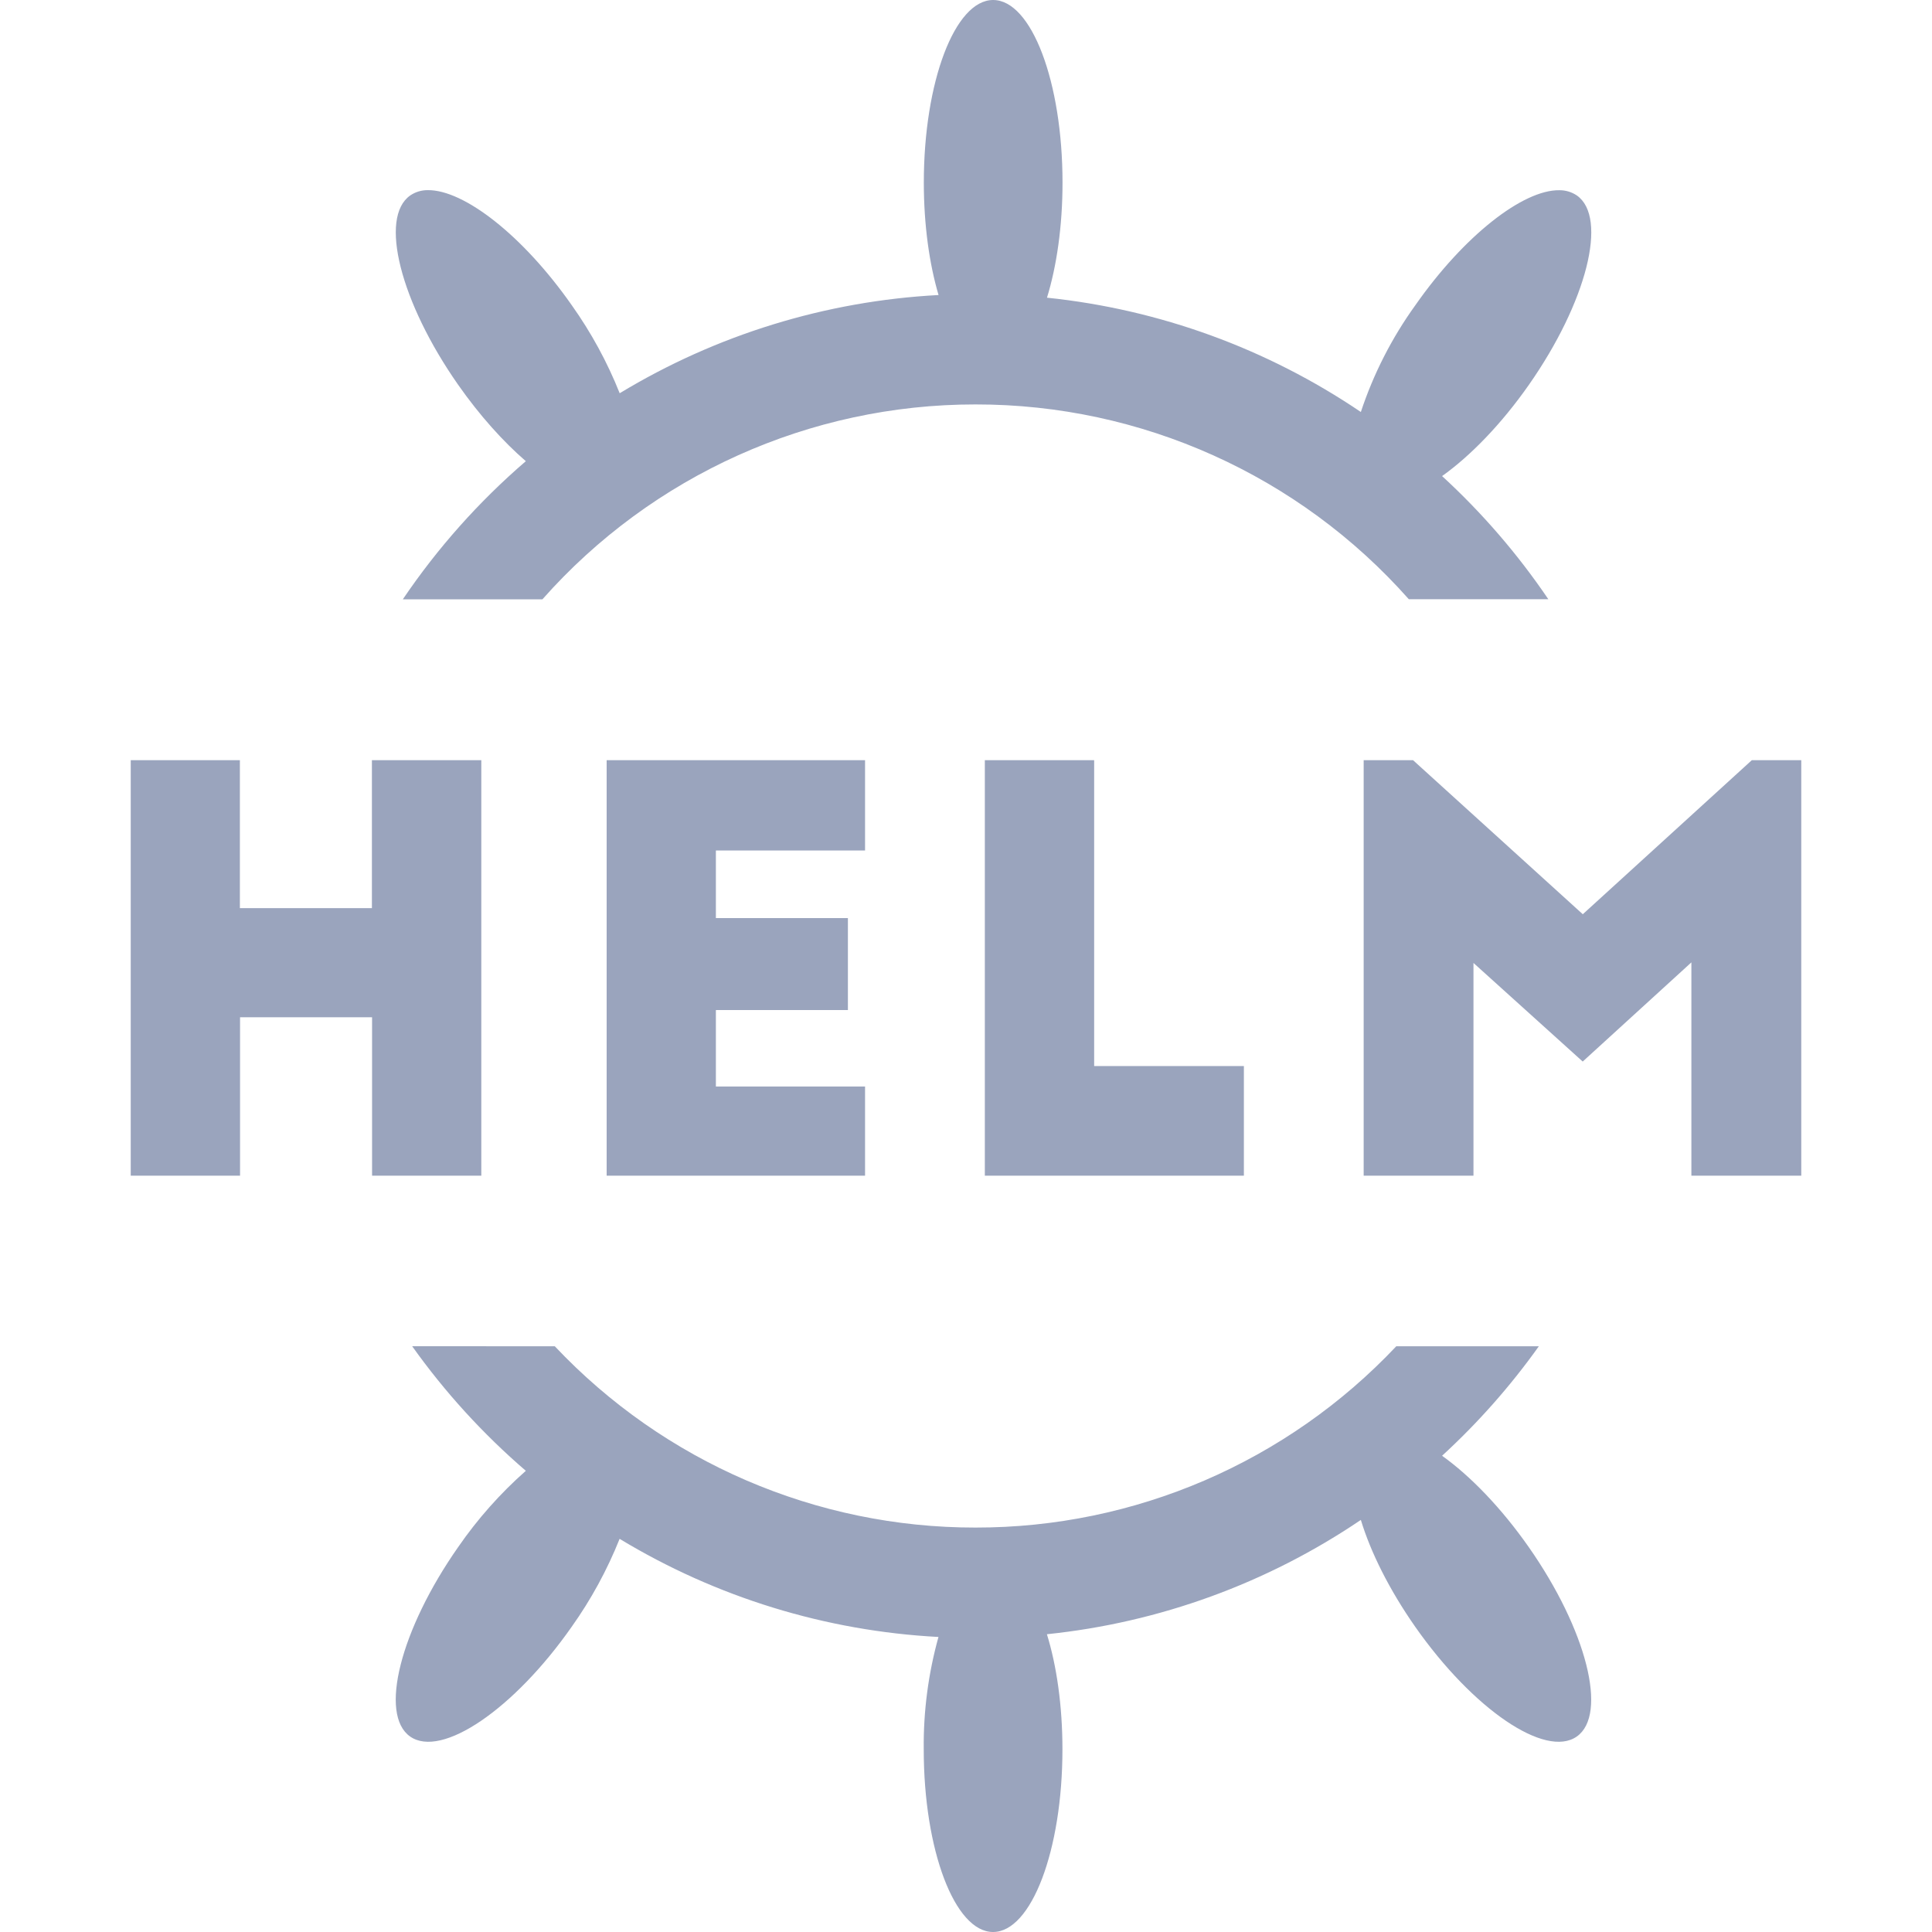
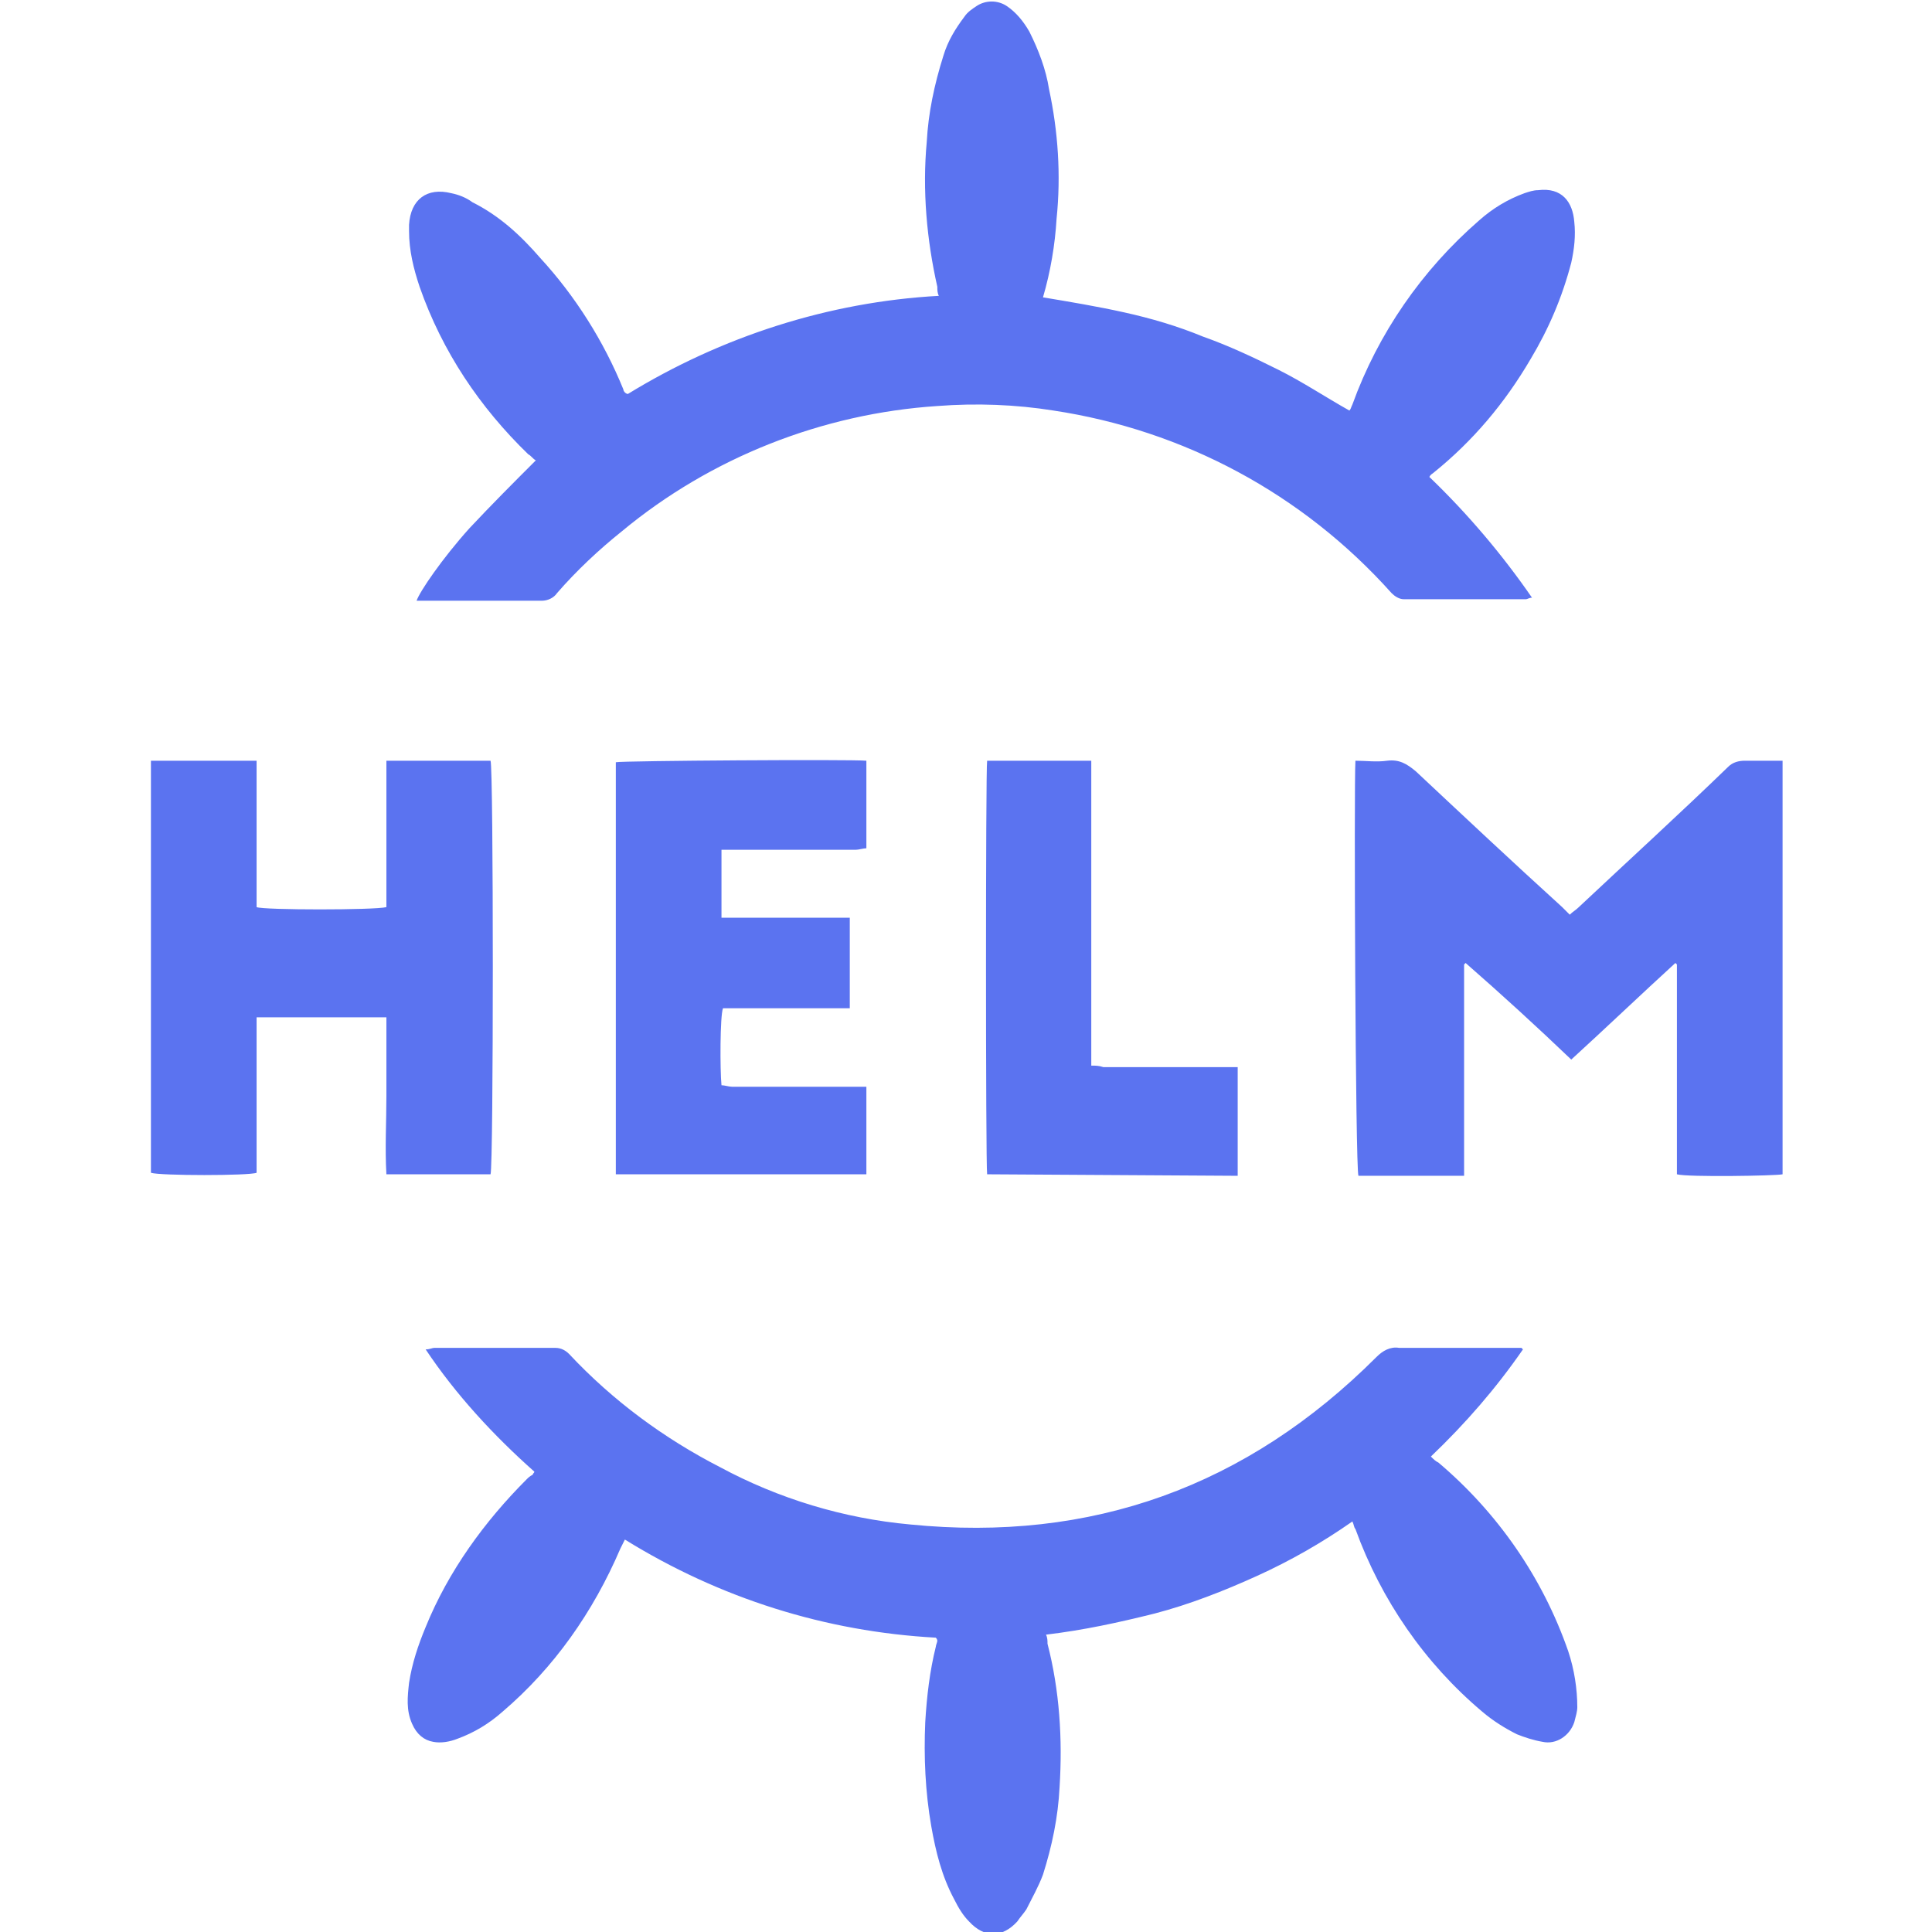
- <svg xmlns="http://www.w3.org/2000/svg" fill="#9aa4bd" role="img" viewBox="0 0 24 24">
-   <path d="M12.337 0c-.475 0-.861 1.016-.861 2.269 0 .527.069 1.011.183 1.396a8.514 8.514 0 0 0-3.961 1.22 5.229 5.229 0 0 0-.595-1.093c-.606-.866-1.34-1.436-1.79-1.43a.381.381 0 0 0-.217.066c-.39.273-.123 1.326.596 2.353.267.381.559.705.84.948a8.683 8.683 0 0 0-1.528 1.716h1.734a7.179 7.179 0 0 1 5.381-2.421 7.18 7.18 0 0 1 5.382 2.42h1.733a8.687 8.687 0 0 0-1.32-1.53c.35-.249.735-.643 1.078-1.133.719-1.027.986-2.08.596-2.353a.382.382 0 0 0-.217-.065c-.45-.007-1.184.563-1.79 1.43a4.897 4.897 0 0 0-.676 1.325 8.52 8.52 0 0 0-3.899-1.42c.12-.39.193-.887.193-1.429 0-1.253-.386-2.269-.862-2.269zM1.624 9.443v5.162h1.358v-1.968h1.64v1.968h1.357V9.443H4.62v1.838H2.98V9.443zm5.912 0v5.162h3.21v-1.108H8.893v-.95h1.64v-1.142h-1.64v-.84h1.853V9.443zm4.698 0v5.162h3.218v-1.362h-1.86v-3.8zm4.706 0v5.162h1.364v-2.643l1.357 1.225 1.35-1.232v2.65h1.365V9.443h-.614l-2.1 1.914-2.109-1.914zm-11.82 7.28a8.688 8.688 0 0 0 1.412 1.548 5.206 5.206 0 0 0-.841.948c-.719 1.027-.985 2.08-.596 2.353.39.273 1.289-.338 2.007-1.364a5.23 5.23 0 0 0 .595-1.092 8.514 8.514 0 0 0 3.961 1.219 5.01 5.01 0 0 0-.183 1.396c0 1.253.386 2.269.861 2.269.476 0 .862-1.016.862-2.269 0-.542-.072-1.04-.193-1.43a8.52 8.52 0 0 0 3.9-1.42c.121.4.352.865.675 1.327.719 1.026 1.617 1.637 2.007 1.364.39-.273.123-1.326-.596-2.353-.343-.49-.727-.885-1.077-1.135a8.69 8.69 0 0 0 1.202-1.36h-1.771a7.174 7.174 0 0 1-5.227 2.252 7.174 7.174 0 0 1-5.226-2.252z" />
+ <svg xmlns="http://www.w3.org/2000/svg" viewBox="0 0 128 128">
+   <path fill="#5b73f0" d="M35.5 30.5c-.2-.1-.3-.3-.5-.4-3.2-3.1-5.7-6.8-7.2-11.1-.4-1.2-.7-2.4-.7-3.7v-.4c.1-1.7 1.2-2.5 2.8-2.1.5.1 1 .3 1.4.6 1.8.9 3.2 2.2 4.5 3.7 2.3 2.5 4.2 5.5 5.5 8.7 0 .1.1.2.1.2s.1.1.2.1c6.2-3.8 13.3-6.1 20.6-6.5-.1-.2-.1-.4-.1-.6-.7-3.1-1-6.4-.7-9.6.1-1.9.5-3.8 1.1-5.7.3-1 .8-1.8 1.4-2.6.2-.3.5-.5.8-.7.6-.4 1.4-.4 2 0 .6.4 1.1 1 1.5 1.7.6 1.2 1.1 2.5 1.3 3.8.6 2.8.8 5.7.5 8.6-.1 1.7-.4 3.5-.9 5.2 1.8.3 3.6.6 5.4 1 1.8.4 3.5.9 5.2 1.6 1.7.6 3.4 1.4 5 2.2 1.6.8 3.1 1.8 4.7 2.7.1-.1.1-.2.2-.4 1.7-4.7 4.6-8.9 8.4-12.2.9-.8 1.9-1.4 3-1.8.3-.1.6-.2.9-.2 1.6-.2 2.3.8 2.4 2.1.1.9 0 1.8-.2 2.7-.6 2.3-1.5 4.4-2.7 6.4-1.7 2.9-3.8 5.4-6.4 7.5-.1.1-.2.1-.3.3 2.5 2.4 4.8 5.1 6.8 8-.2 0-.3.1-.4.1H93c-.3 0-.6-.2-.8-.4-5.9-6.6-13.8-10.8-22.4-12.1-2.5-.4-5.1-.5-7.7-.3-7.6.5-15 3.4-20.9 8.3-1.5 1.2-3 2.6-4.3 4.1-.2.3-.6.5-1 .5h-8.3c.2-.6 1.7-2.8 3.5-4.8 1.5-1.6 2.9-3 4.4-4.5zm65.4 58.9c-1.8 2.6-3.8 4.9-6.1 7.1.2.2.3.3.5.4 3.9 3.3 6.9 7.6 8.6 12.5.4 1.2.6 2.5.6 3.7 0 .3-.1.6-.2 1-.3.9-1.2 1.5-2.1 1.3-.6-.1-1.2-.3-1.7-.5-.8-.4-1.6-.9-2.3-1.5-3.8-3.2-6.7-7.4-8.4-12.1-.1-.1-.1-.3-.2-.5-2 1.4-4.1 2.6-6.3 3.6s-4.5 1.9-6.8 2.5c-2.4.6-4.7 1.1-7.2 1.4.1.2.1.4.1.6.8 3.1 1 6.3.8 9.5-.1 2-.5 3.9-1.1 5.8-.3.8-.7 1.5-1.1 2.3-.2.3-.4.5-.6.8-1 1.1-2.2 1.1-3.2 0-.4-.4-.7-.9-1-1.5-.8-1.5-1.2-3.1-1.5-4.8-.4-2.3-.5-4.6-.4-6.9.1-1.7.3-3.4.7-5 0-.1.1-.3.1-.4 0 0 0-.1-.1-.2-7.3-.4-14.3-2.6-20.6-6.5l-.3.6c-1.8 4.2-4.4 7.9-7.8 10.8-.9.8-1.9 1.4-3 1.8-.5.2-1.1.3-1.6.2-.6-.1-1.1-.5-1.4-1.2-.4-.9-.3-1.8-.2-2.7.2-1.3.6-2.5 1.1-3.7 1.5-3.7 3.9-7 6.7-9.8.1-.1.2-.2.4-.3 0-.1.1-.1.1-.2-2.7-2.4-5.2-5.1-7.2-8.1.3 0 .4-.1.6-.1h8c.4 0 .7.2.9.4 2.9 3.1 6.3 5.6 10 7.5 3.9 2.1 8.2 3.4 12.6 3.8 12 1.2 22.3-2.5 30.9-11.1.4-.4.9-.7 1.5-.6h8.1l.1.1zm-11.1-39c.7 0 1.4.1 2.1 0 .8-.1 1.3.2 1.9.7 3.2 3 6.4 6 9.7 9l.5.5c.2-.2.4-.3.6-.5 3.3-3.1 6.7-6.2 9.9-9.3.3-.3.7-.4 1.1-.4h2.5v27.4c-.4.1-6.3.2-7 0V63.9l-.1-.1c-2.3 2.1-4.6 4.3-6.9 6.4-2.3-2.2-4.6-4.3-7-6.4l-.1.1v14h-7c-.2-.5-.3-25.9-.2-27.5zm-64.2 0h6.9c.2.5.2 26.8 0 27.4h-6.9c-.1-1.7 0-3.5 0-5.2v-5.2H17v10.3c-.5.2-6.4.2-7 0V50.4h7v9.7c.5.2 7.8.2 8.6 0v-9.7zm15.2 27.4V50.5c.4-.1 15.6-.2 16.6-.1v5.8c-.2 0-.5.1-.7.1h-8.9v4.5h8.5v6h-8.4c-.2.5-.2 4.1-.1 5.1.2 0 .5.1.7.1h8.9v5.8H40.8zm24.6 0c-.1-.7-.1-26.9 0-27.4h6.9v20.2c.3 0 .5 0 .8.1H82v7.2l-16.6-.1z" />
</svg>
